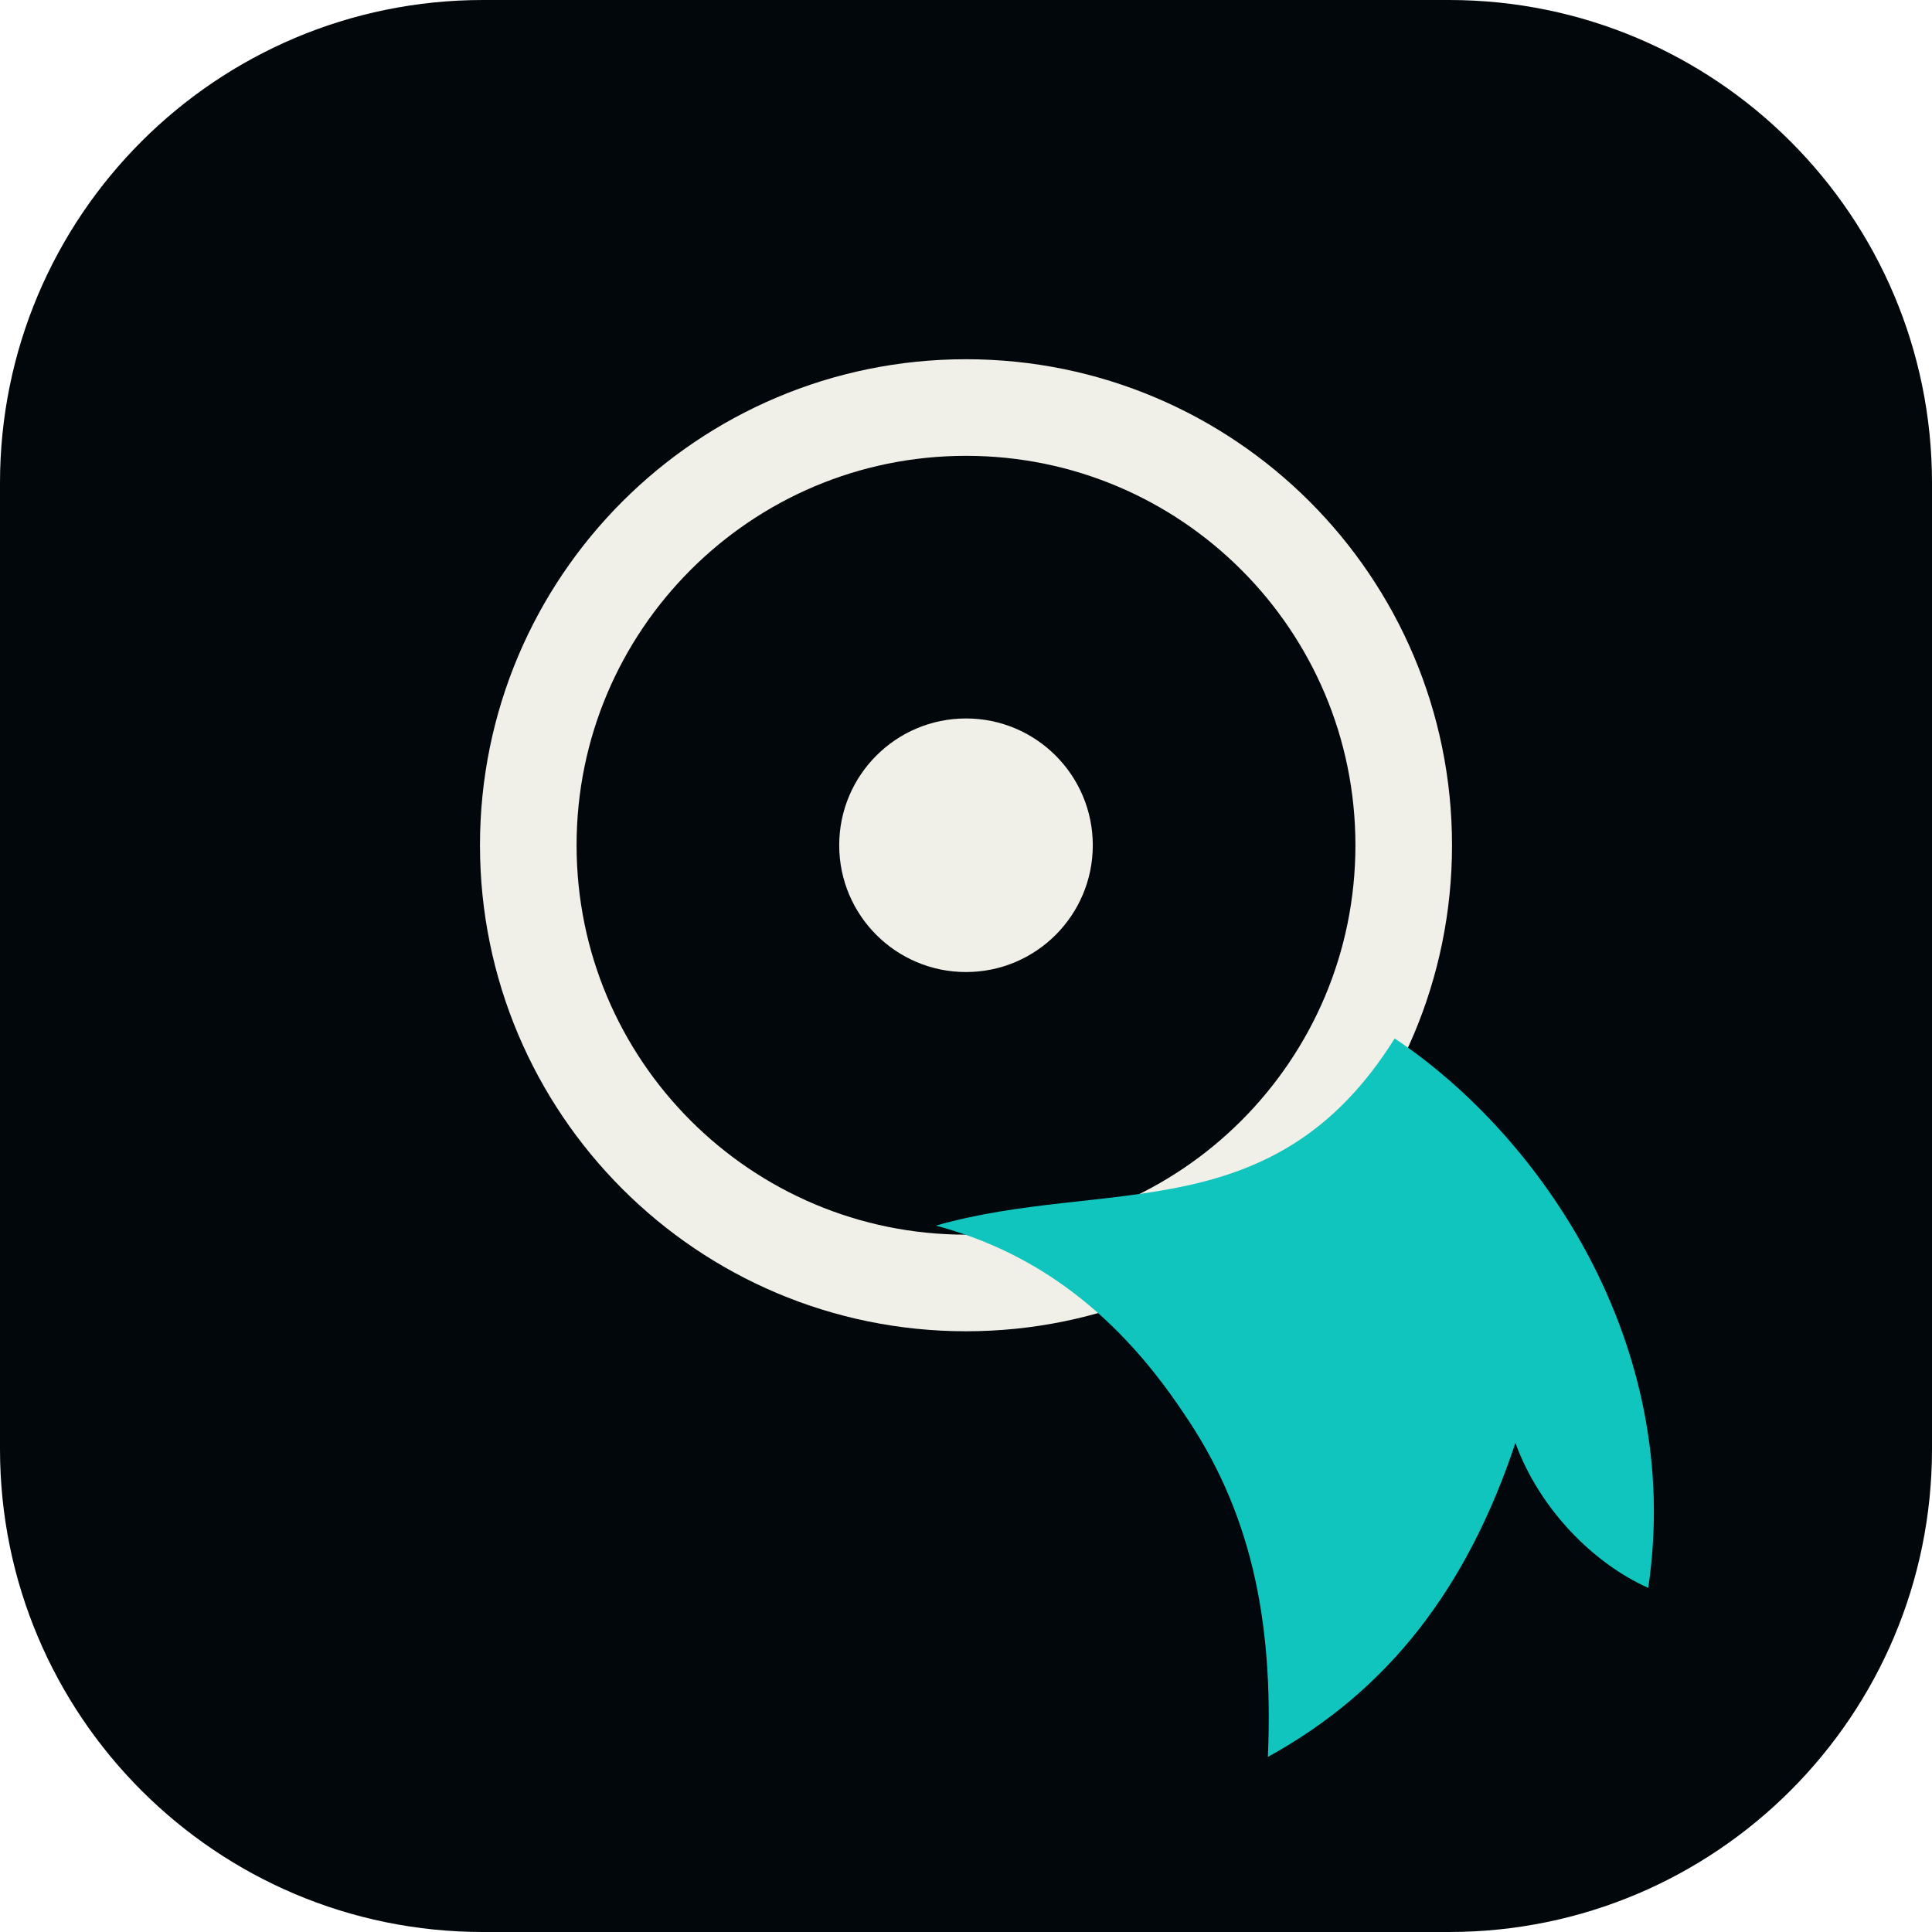
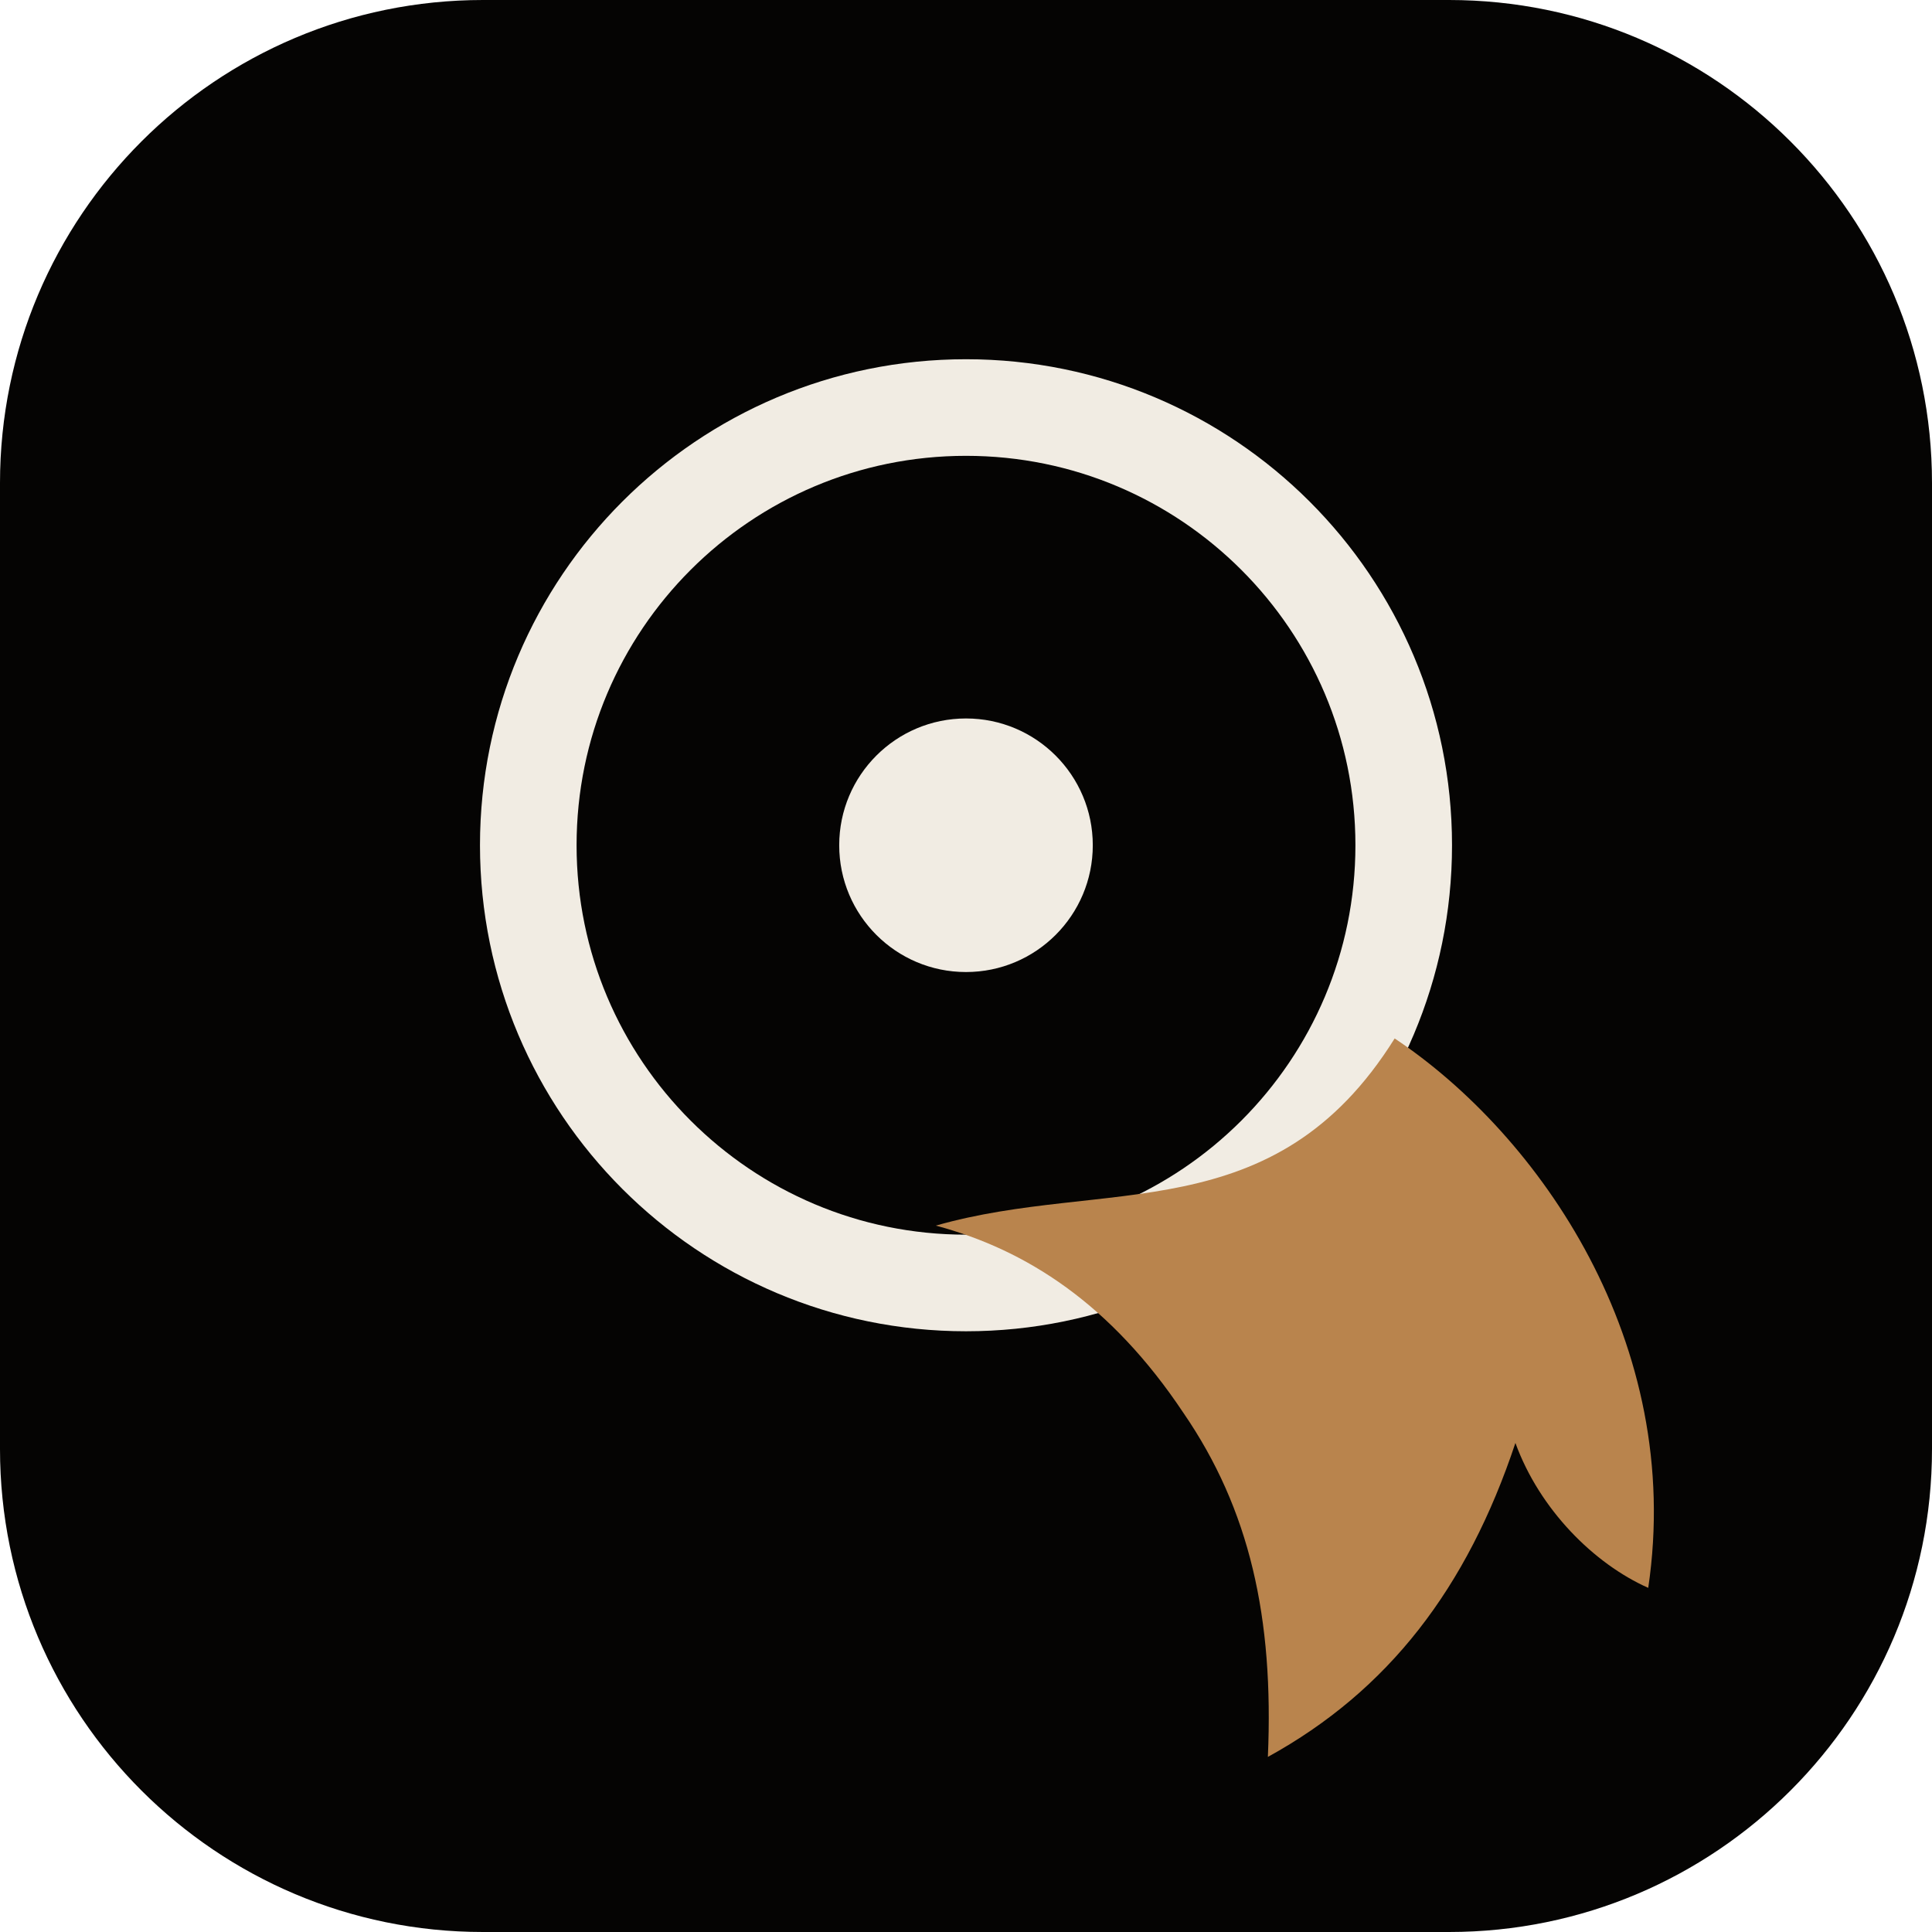
<svg xmlns="http://www.w3.org/2000/svg" viewBox="0 0 64 64" fill="none">
-   <rect width="64" height="64" rx="16" fill="#02070B" />
-   <circle cx="32" cy="28" r="14.5" stroke="#F1F0E8" stroke-width="3.2" />
-   <path d="M46.2 34.4c4.8 3.2 9.6 10.1 8.4 18.2-1.8-.8-3.6-2.6-4.4-4.8-1.6 4.8-4.2 8.2-8.2 10.4.2-4.6-.6-8.2-2.8-11.4-2.4-3.6-5.2-5.4-8.2-6.2 5.6-1.6 11.2.2 15.2-6.2Z" fill="#11C5BF" />
-   <circle cx="32" cy="28" r="4.2" fill="#F1F0E8" />
+   <rect width="64" height="64" rx="16" fill="#050403" />
+   <circle cx="32" cy="28" r="14.5" stroke="#F1ECE3" stroke-width="3.2" />
+   <path d="M46.2 34.4c4.8 3.2 9.6 10.1 8.4 18.2-1.8-.8-3.6-2.6-4.4-4.8-1.6 4.8-4.2 8.2-8.2 10.4.2-4.6-.6-8.2-2.8-11.4-2.4-3.6-5.2-5.4-8.2-6.2 5.6-1.6 11.2.2 15.2-6.2Z" fill="#B9844D" />
+   <circle cx="32" cy="28" r="4.2" fill="#F1ECE3" />
</svg>
